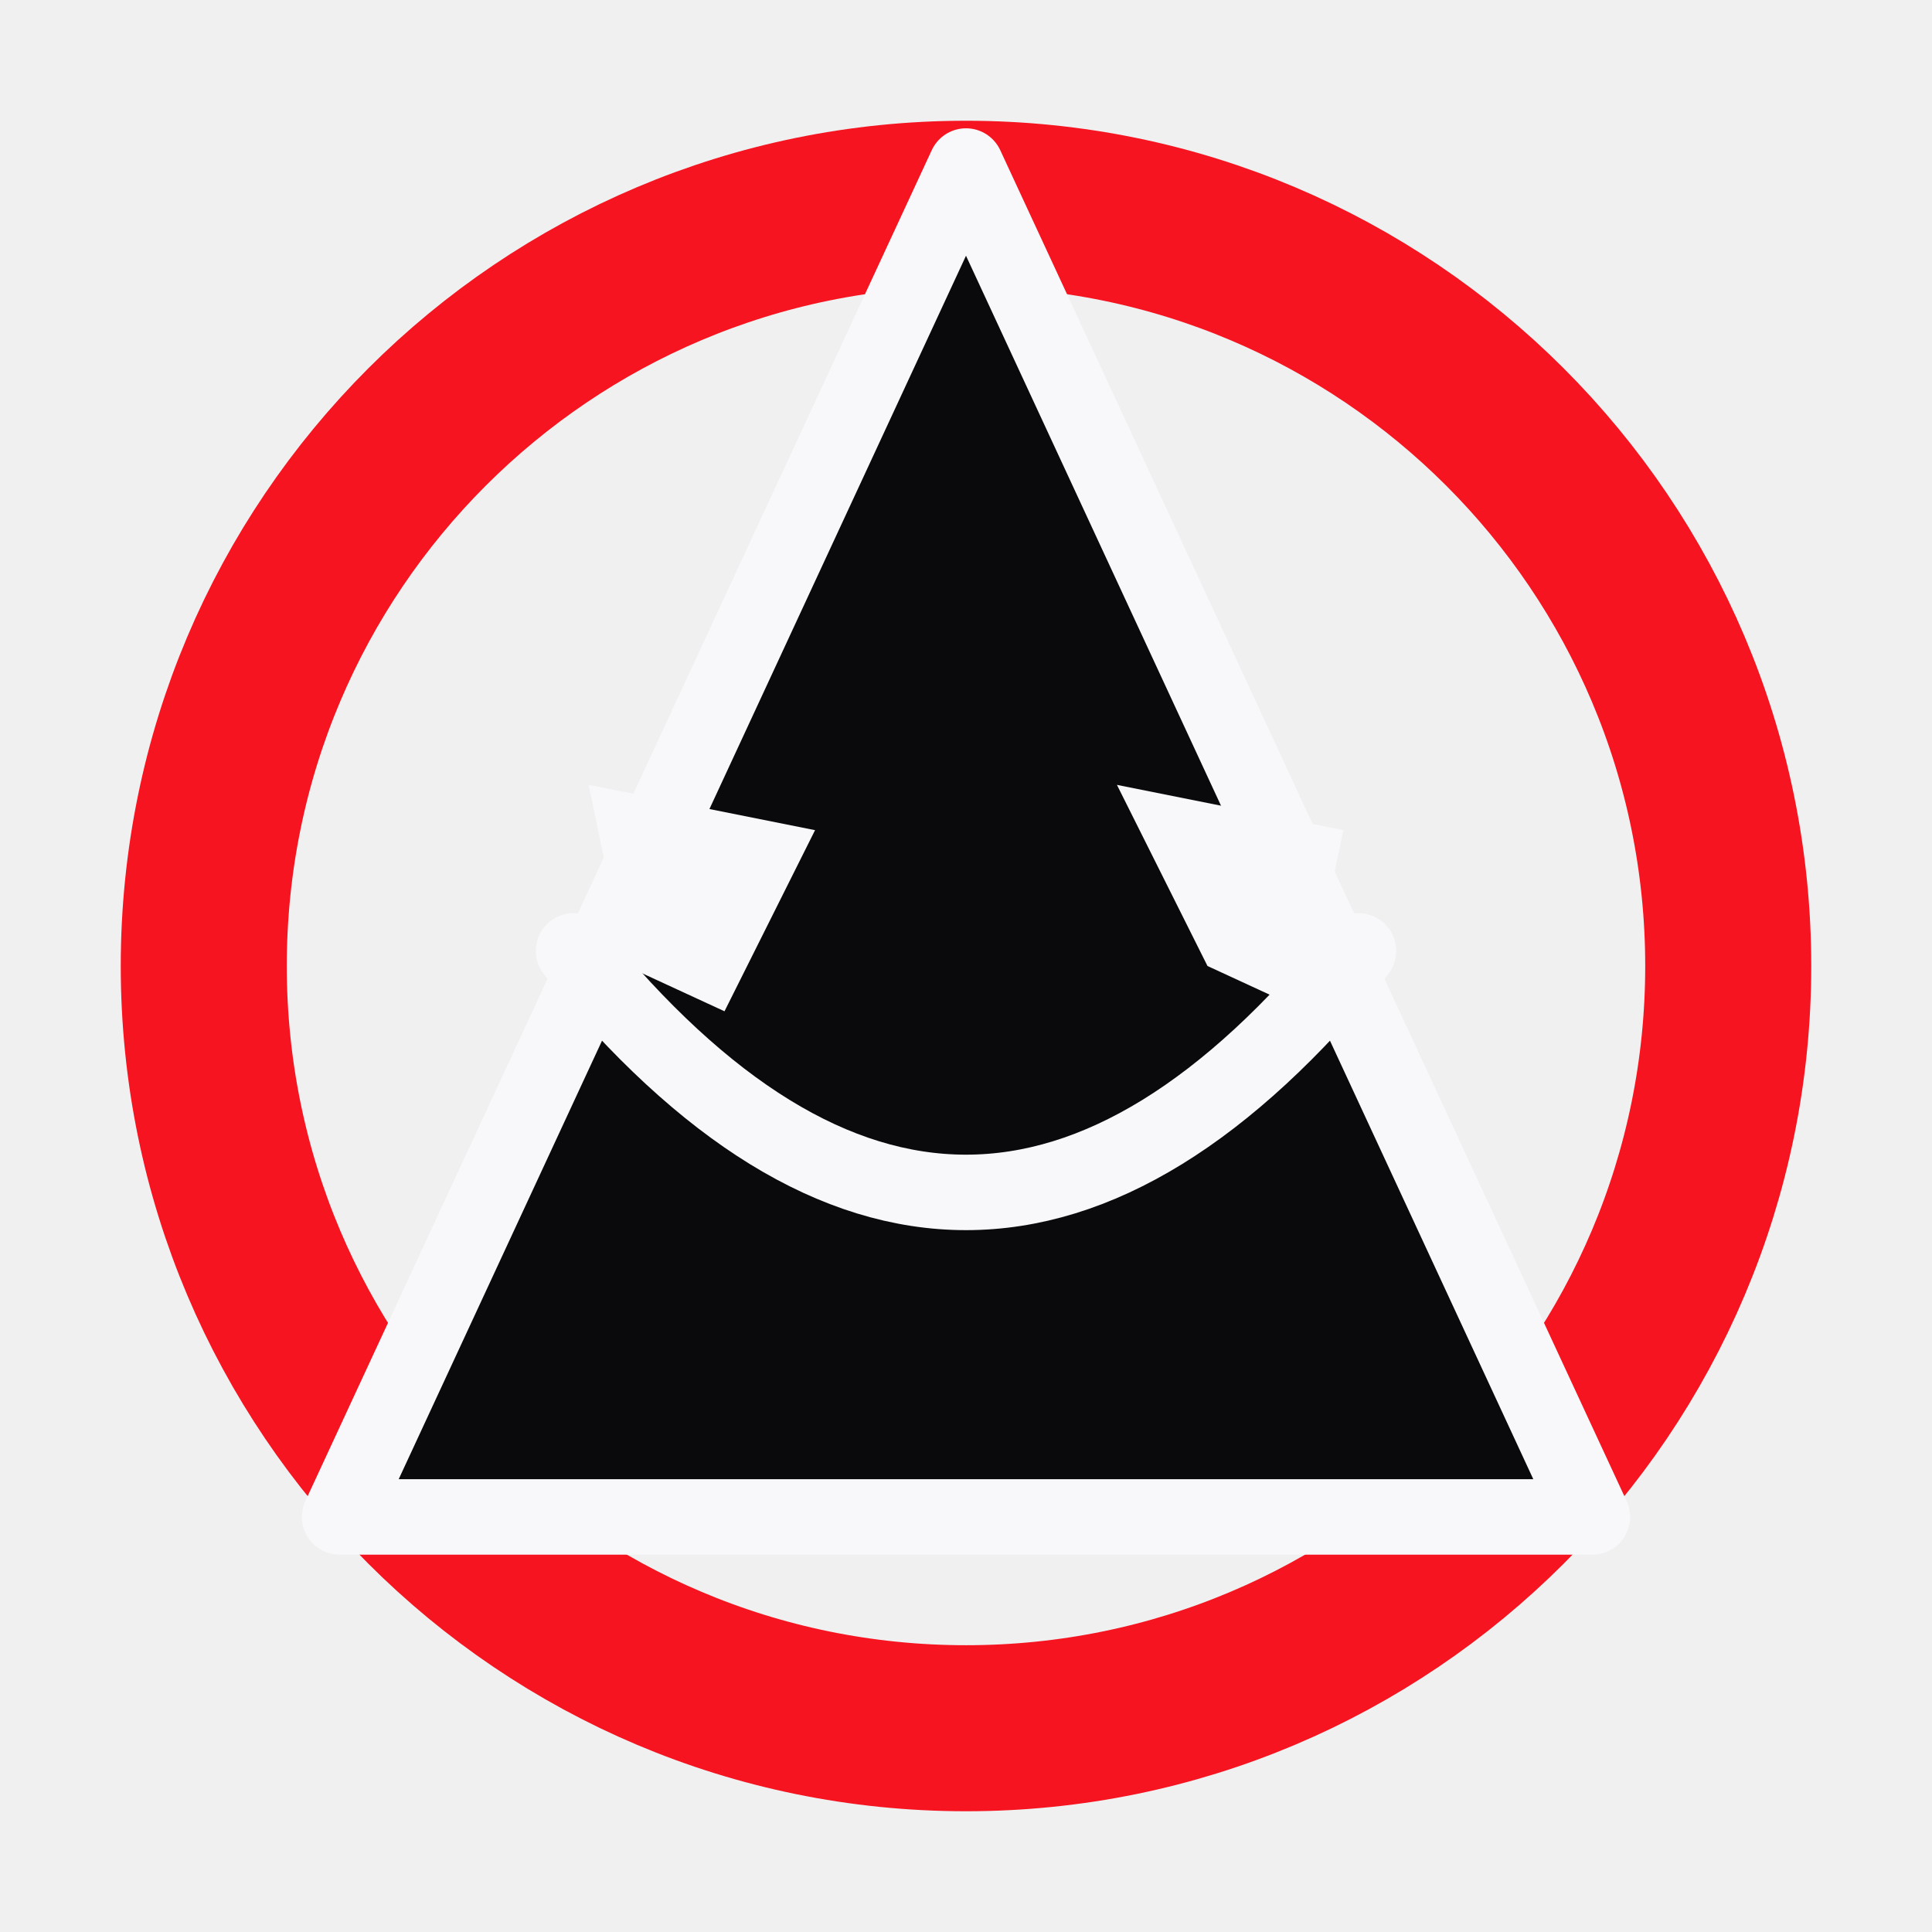
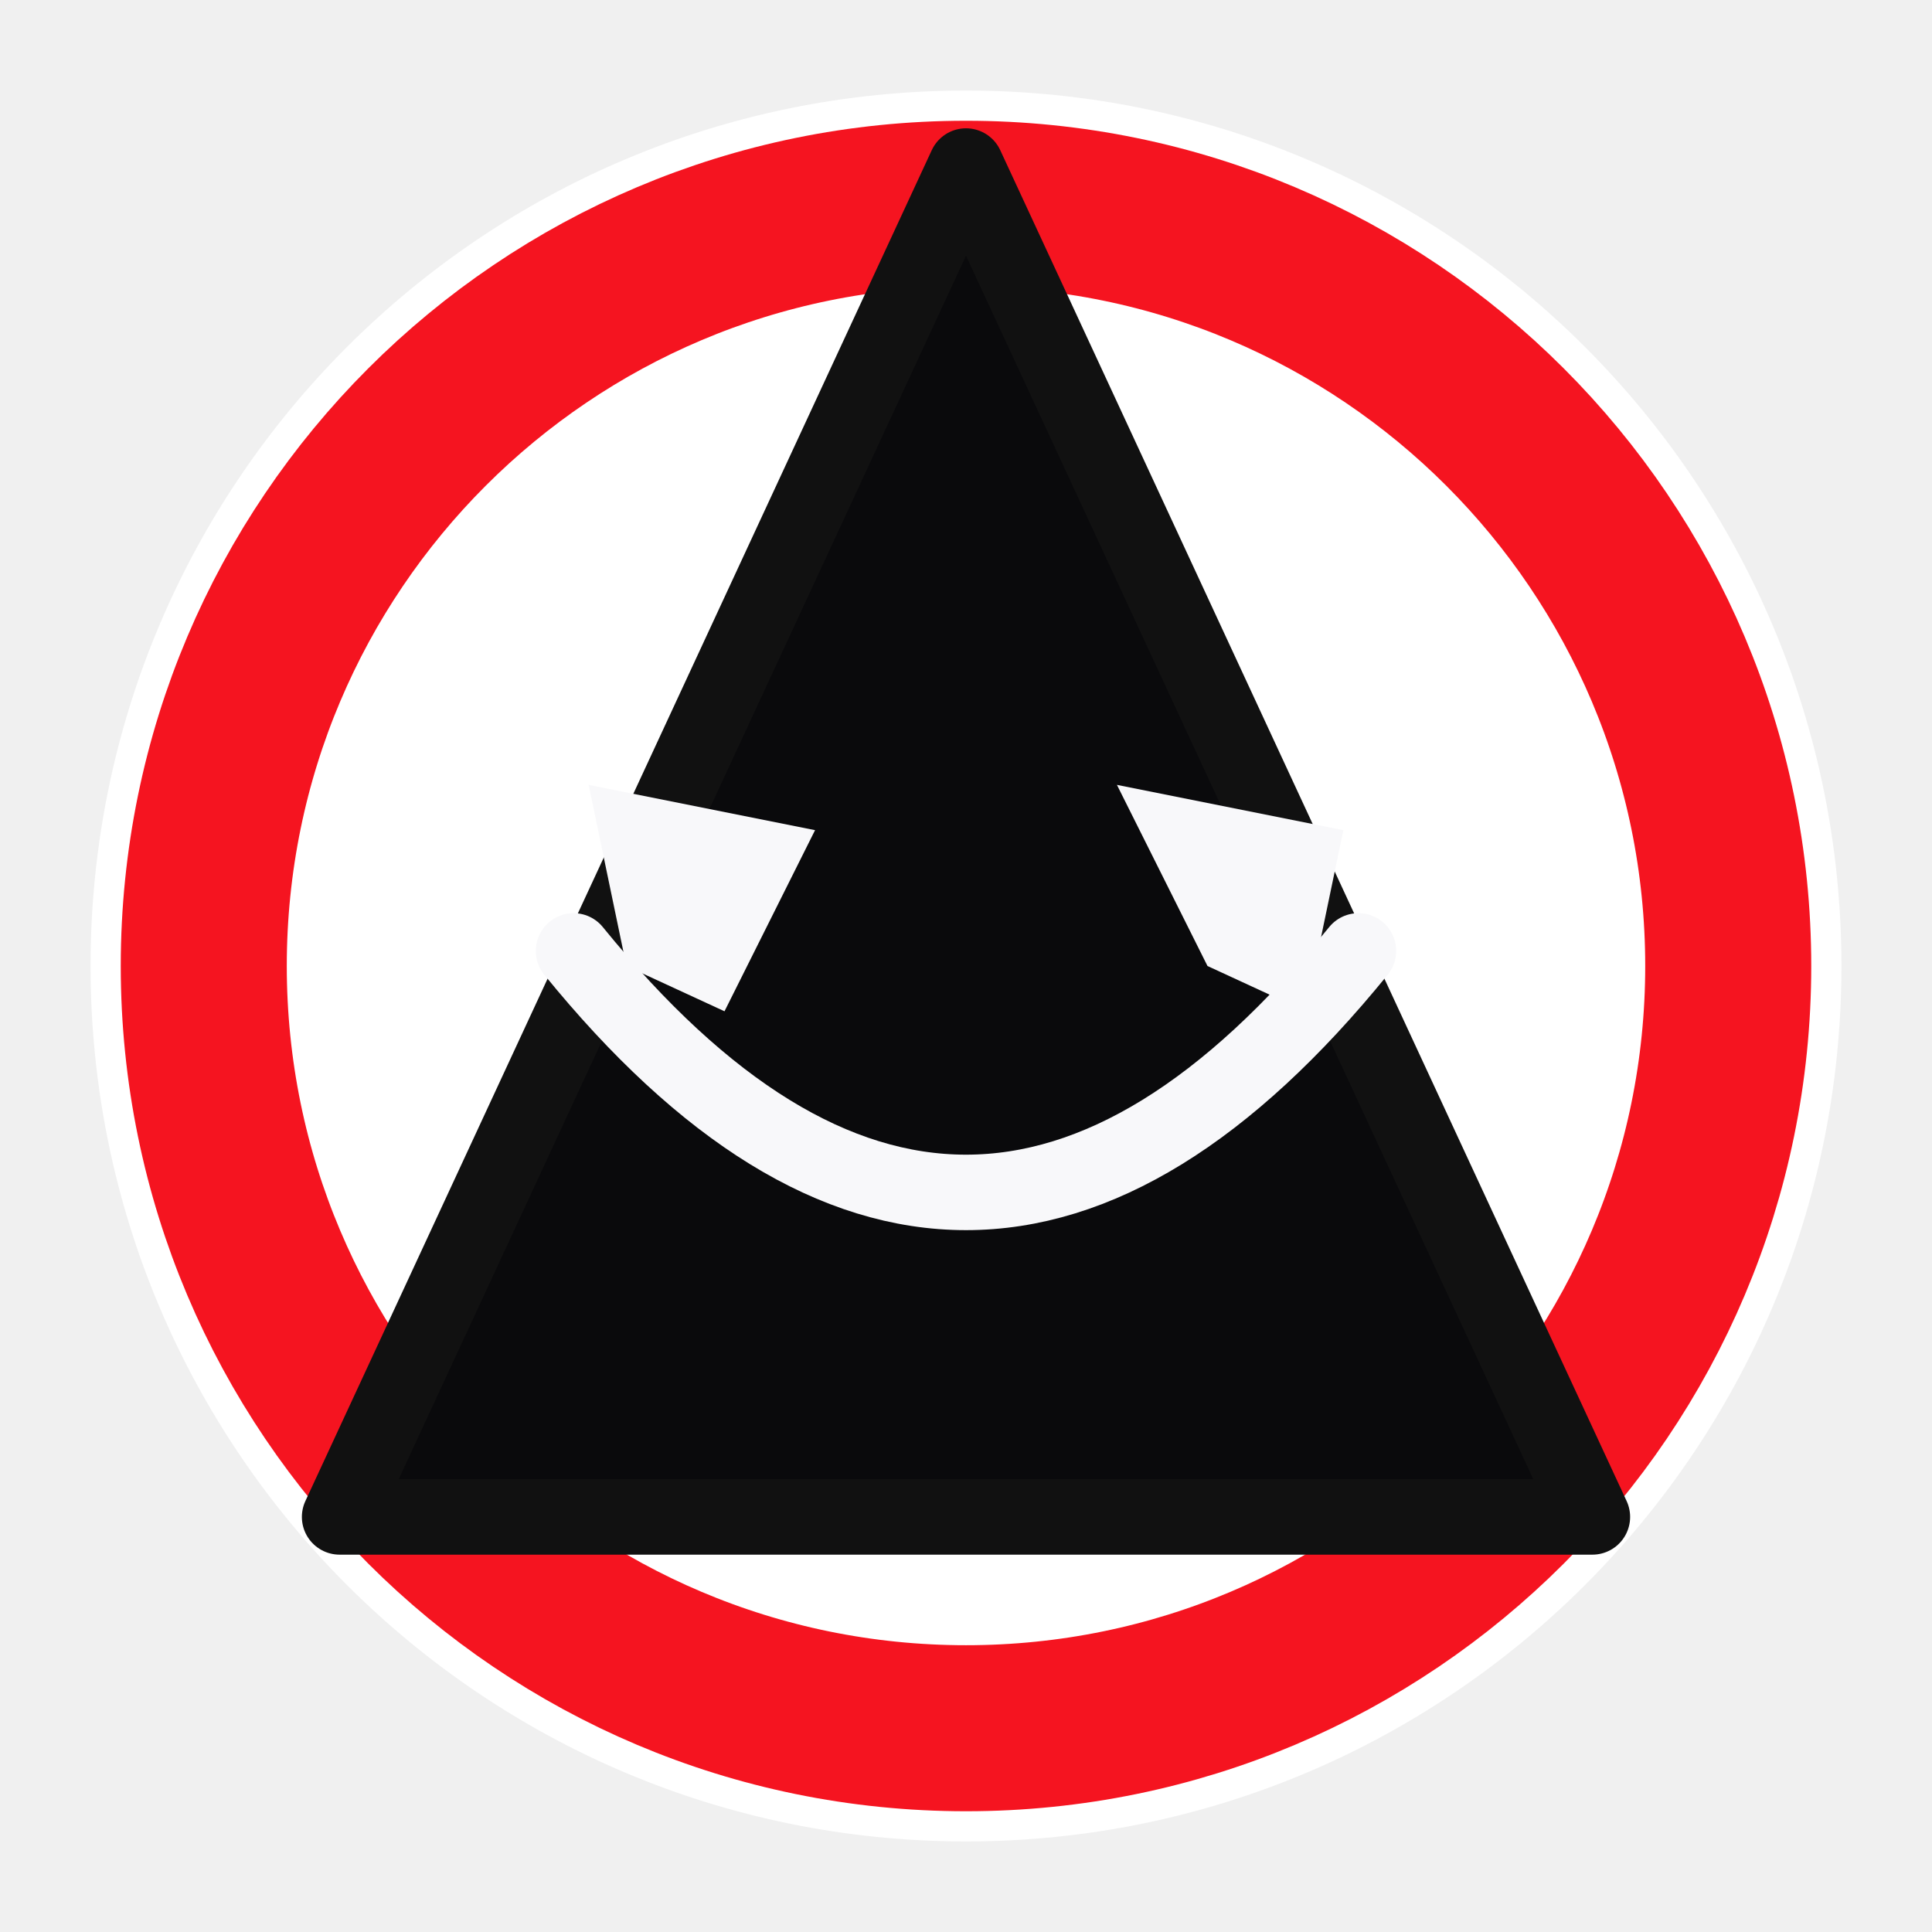
<svg xmlns="http://www.w3.org/2000/svg" viewBox="0 0 256 256">
-   <rect width="256" height="256" fill="none" />
+   <circle cx="128" cy="128" r="116" fill="#ffffff" />
  <circle cx="128" cy="128" r="101" fill="none" stroke="#f51420" stroke-width="22" />
-   <path d="M128 22 45 201h166L128 22Z" fill="#0a0a0c" stroke="#f8f8fa" stroke-width="10" stroke-linejoin="round" />
+   <path d="M128 22 45 201h166L128 22Z" fill="#0a0a0c" stroke="#111111" stroke-width="10" stroke-linejoin="round" />
  <path d="M78 104 108 110 96 134 83 128Z M178 110 148 104 160 128 173 134Z" fill="#f8f8fa" />
  <path d="M76 126 Q128 190 180 126" fill="none" stroke="#f8f8fa" stroke-width="10" stroke-linecap="round" />
</svg>
